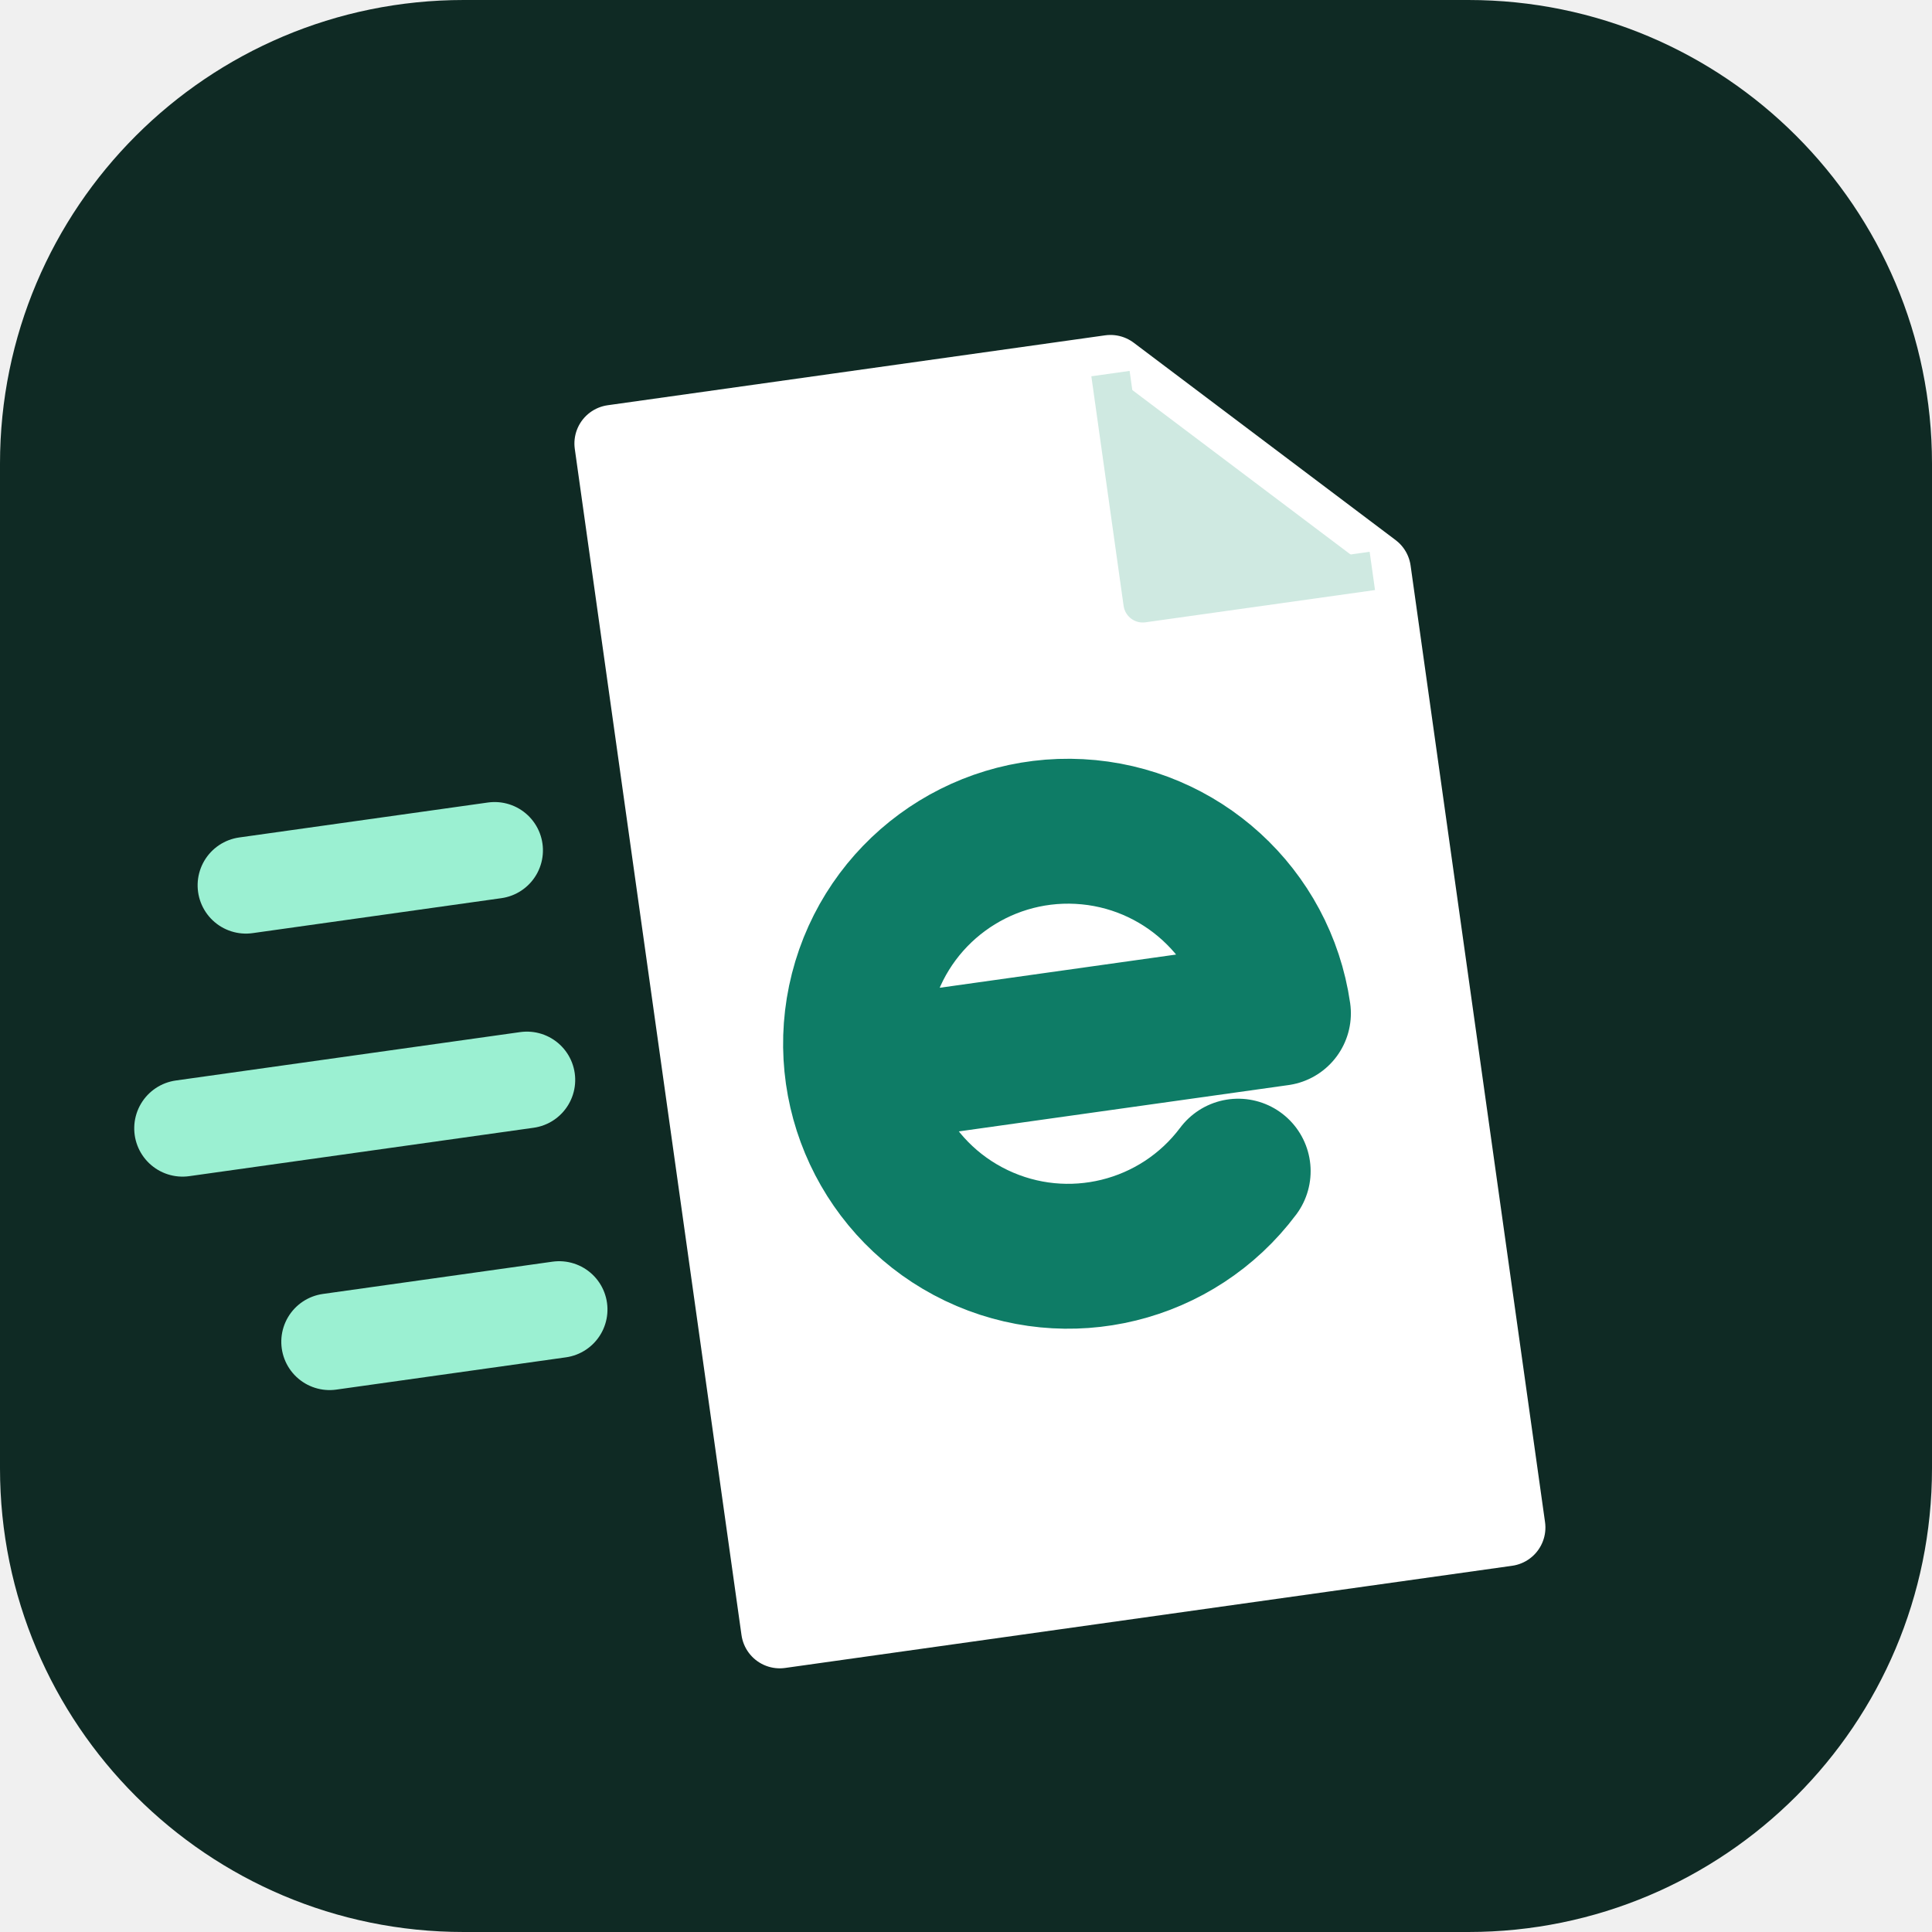
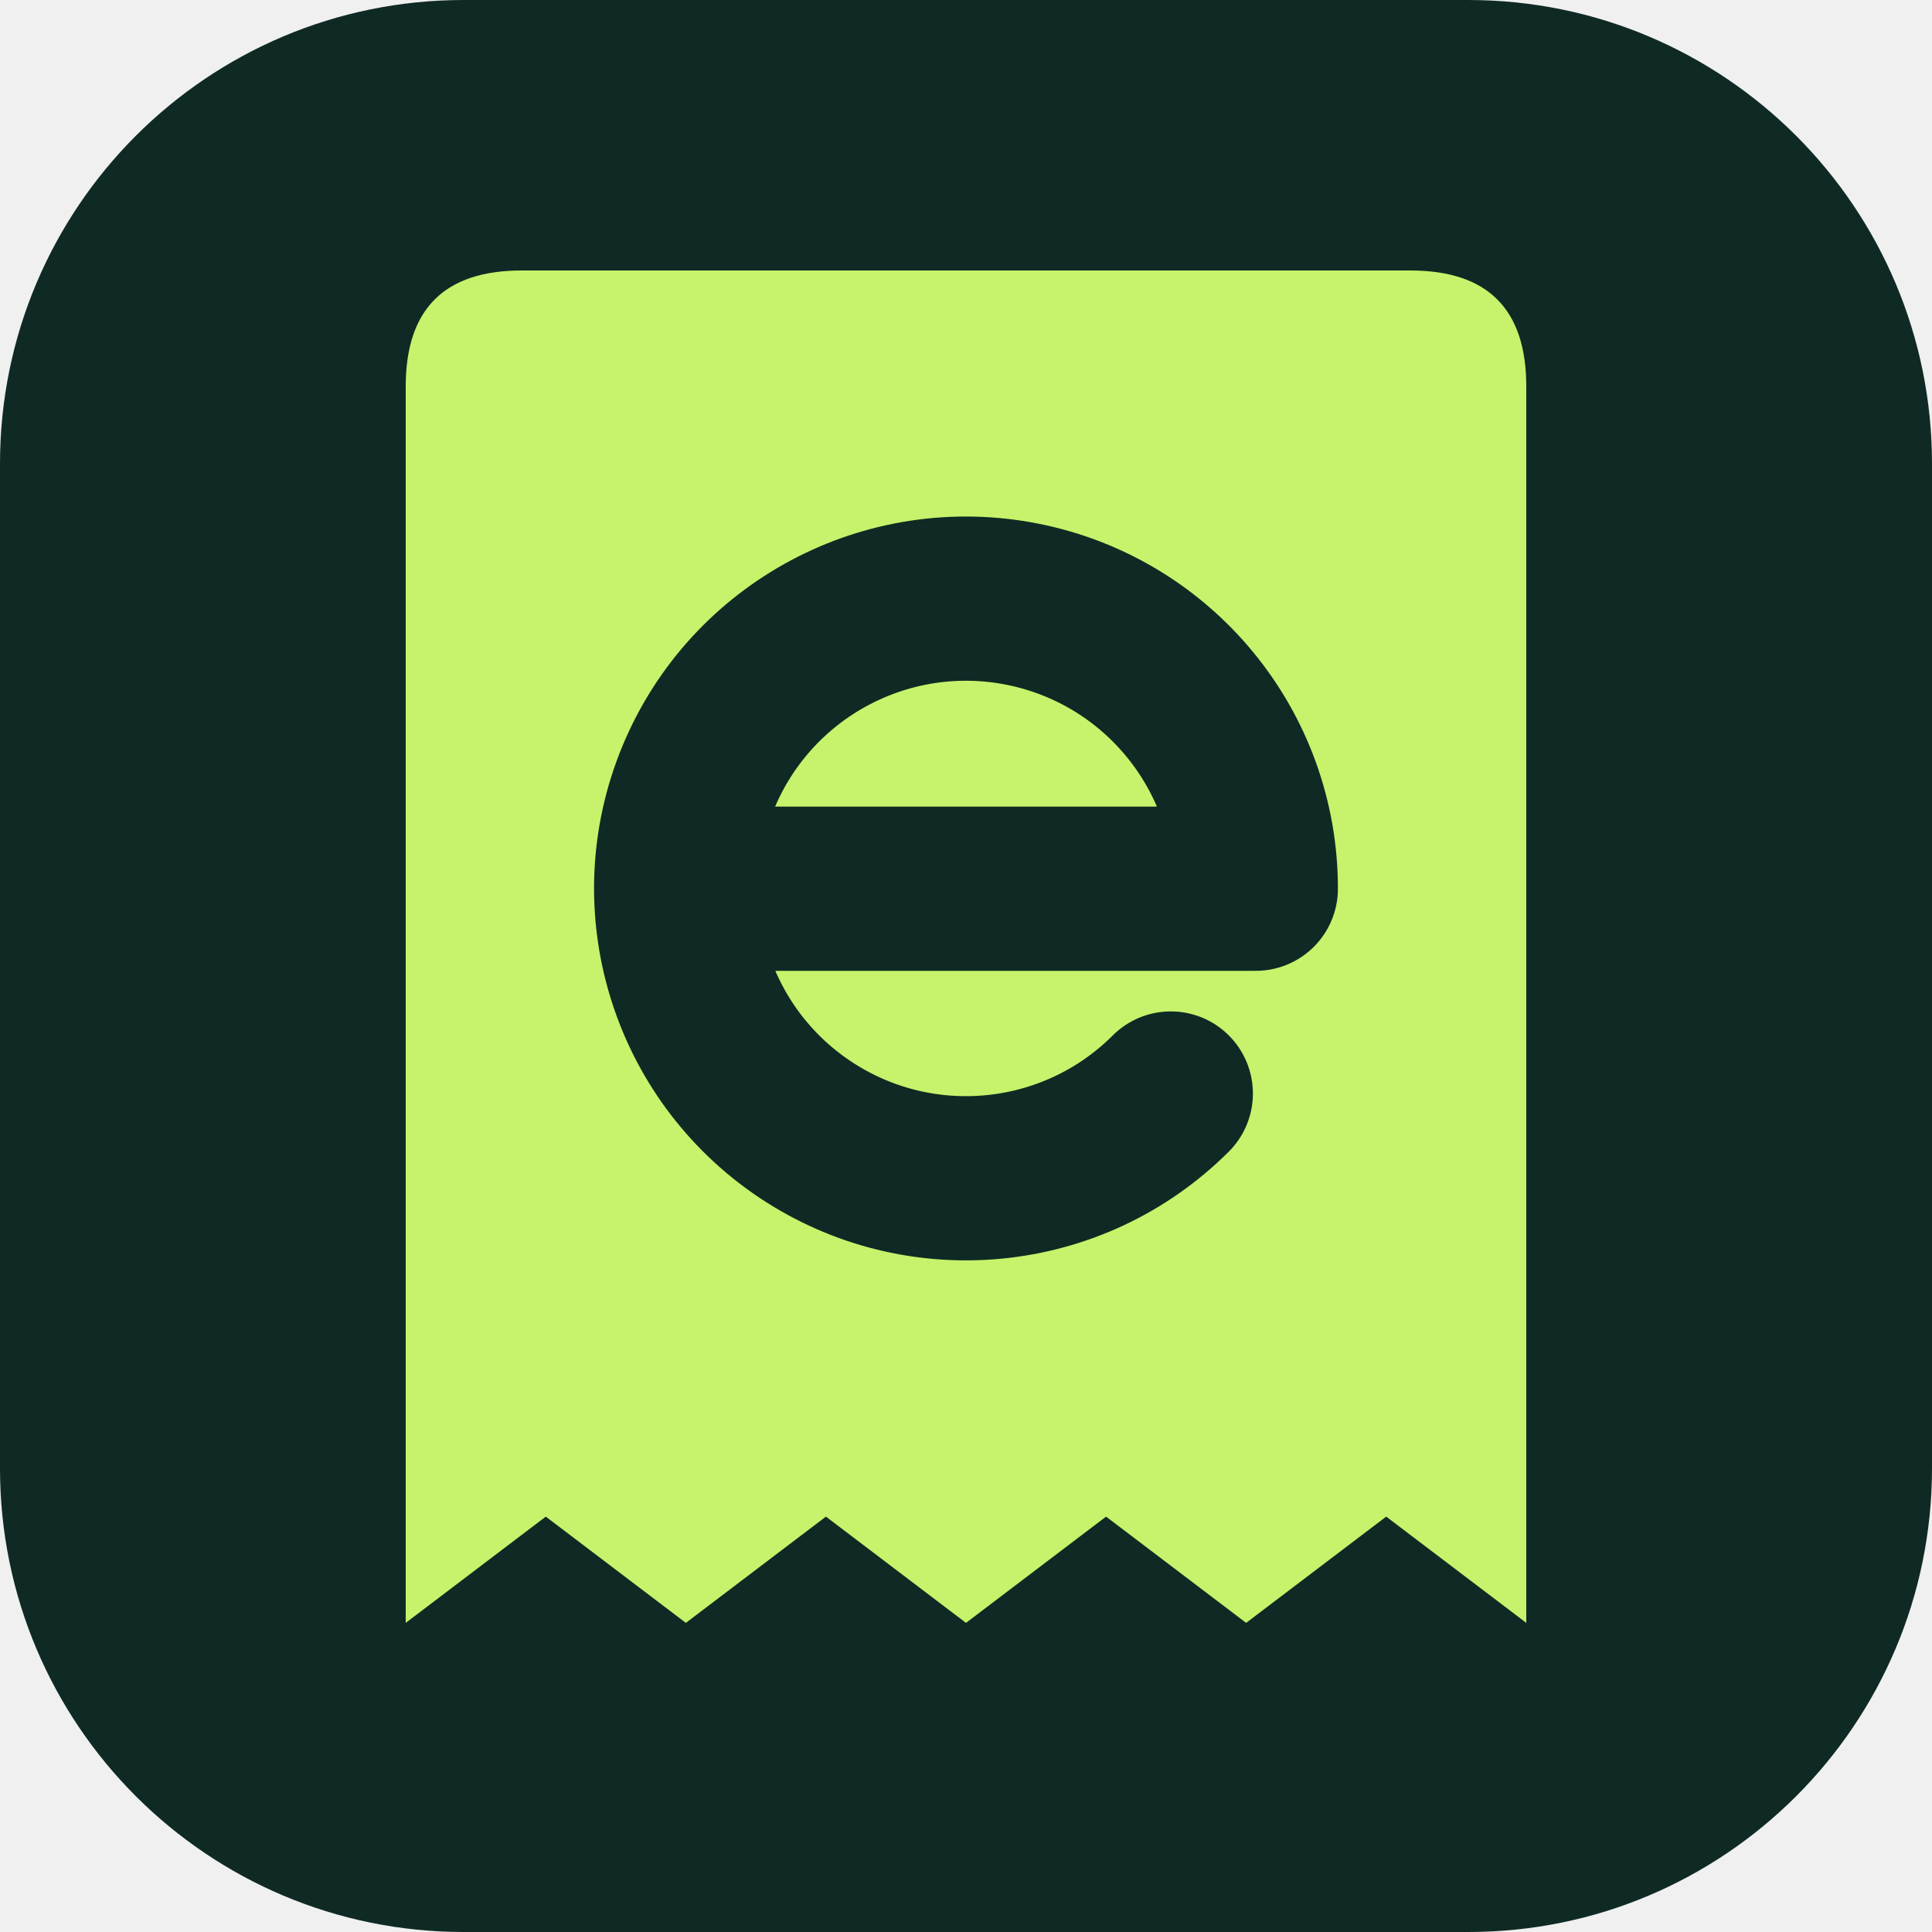
<svg xmlns="http://www.w3.org/2000/svg" viewBox="0 0 100 100">
  <rect width="100" height="100" rx="24" fill="#0F2A24" />
-   <g transform="rotate(-8 55 52)">
-     <path d="M14 40 H27 M9 52 H27 M15 64 H27" stroke="#9BF0D2" stroke-width="5" stroke-linecap="round" />
-     <path d="M36 20 H62 L74 32 V82 H36 Z" fill="#FFFFFF" stroke="#FFFFFF" stroke-width="4" stroke-linejoin="round" />
-     <path d="M62 20 V32 H74" fill="#CFE9E1" stroke="#CFE9E1" stroke-width="2" stroke-linejoin="round" />
-     <path d="M44 54 H66 A11 11 0 1 0 62.8 61.8" fill="none" stroke="#0E7C66" stroke-width="7.5" stroke-linecap="round" stroke-linejoin="round" />
-   </g>
+   <path d="M27 14 H73 Q79 14 79 20 V84 L71.75 78.5 L64.5 84 L57.25 78.5 L50 84 L42.75 78.5 L35.5 84 L28.25 78.5 L21 84 V20 Q21 14 27 14 Z" fill="#C6F36B" />
+   <path d="M35 46 H65 A15 15 0 1 0 60.6 56.6" fill="none" stroke="#0F2A24" stroke-width="8.5" stroke-linecap="round" stroke-linejoin="round" />
</svg>
